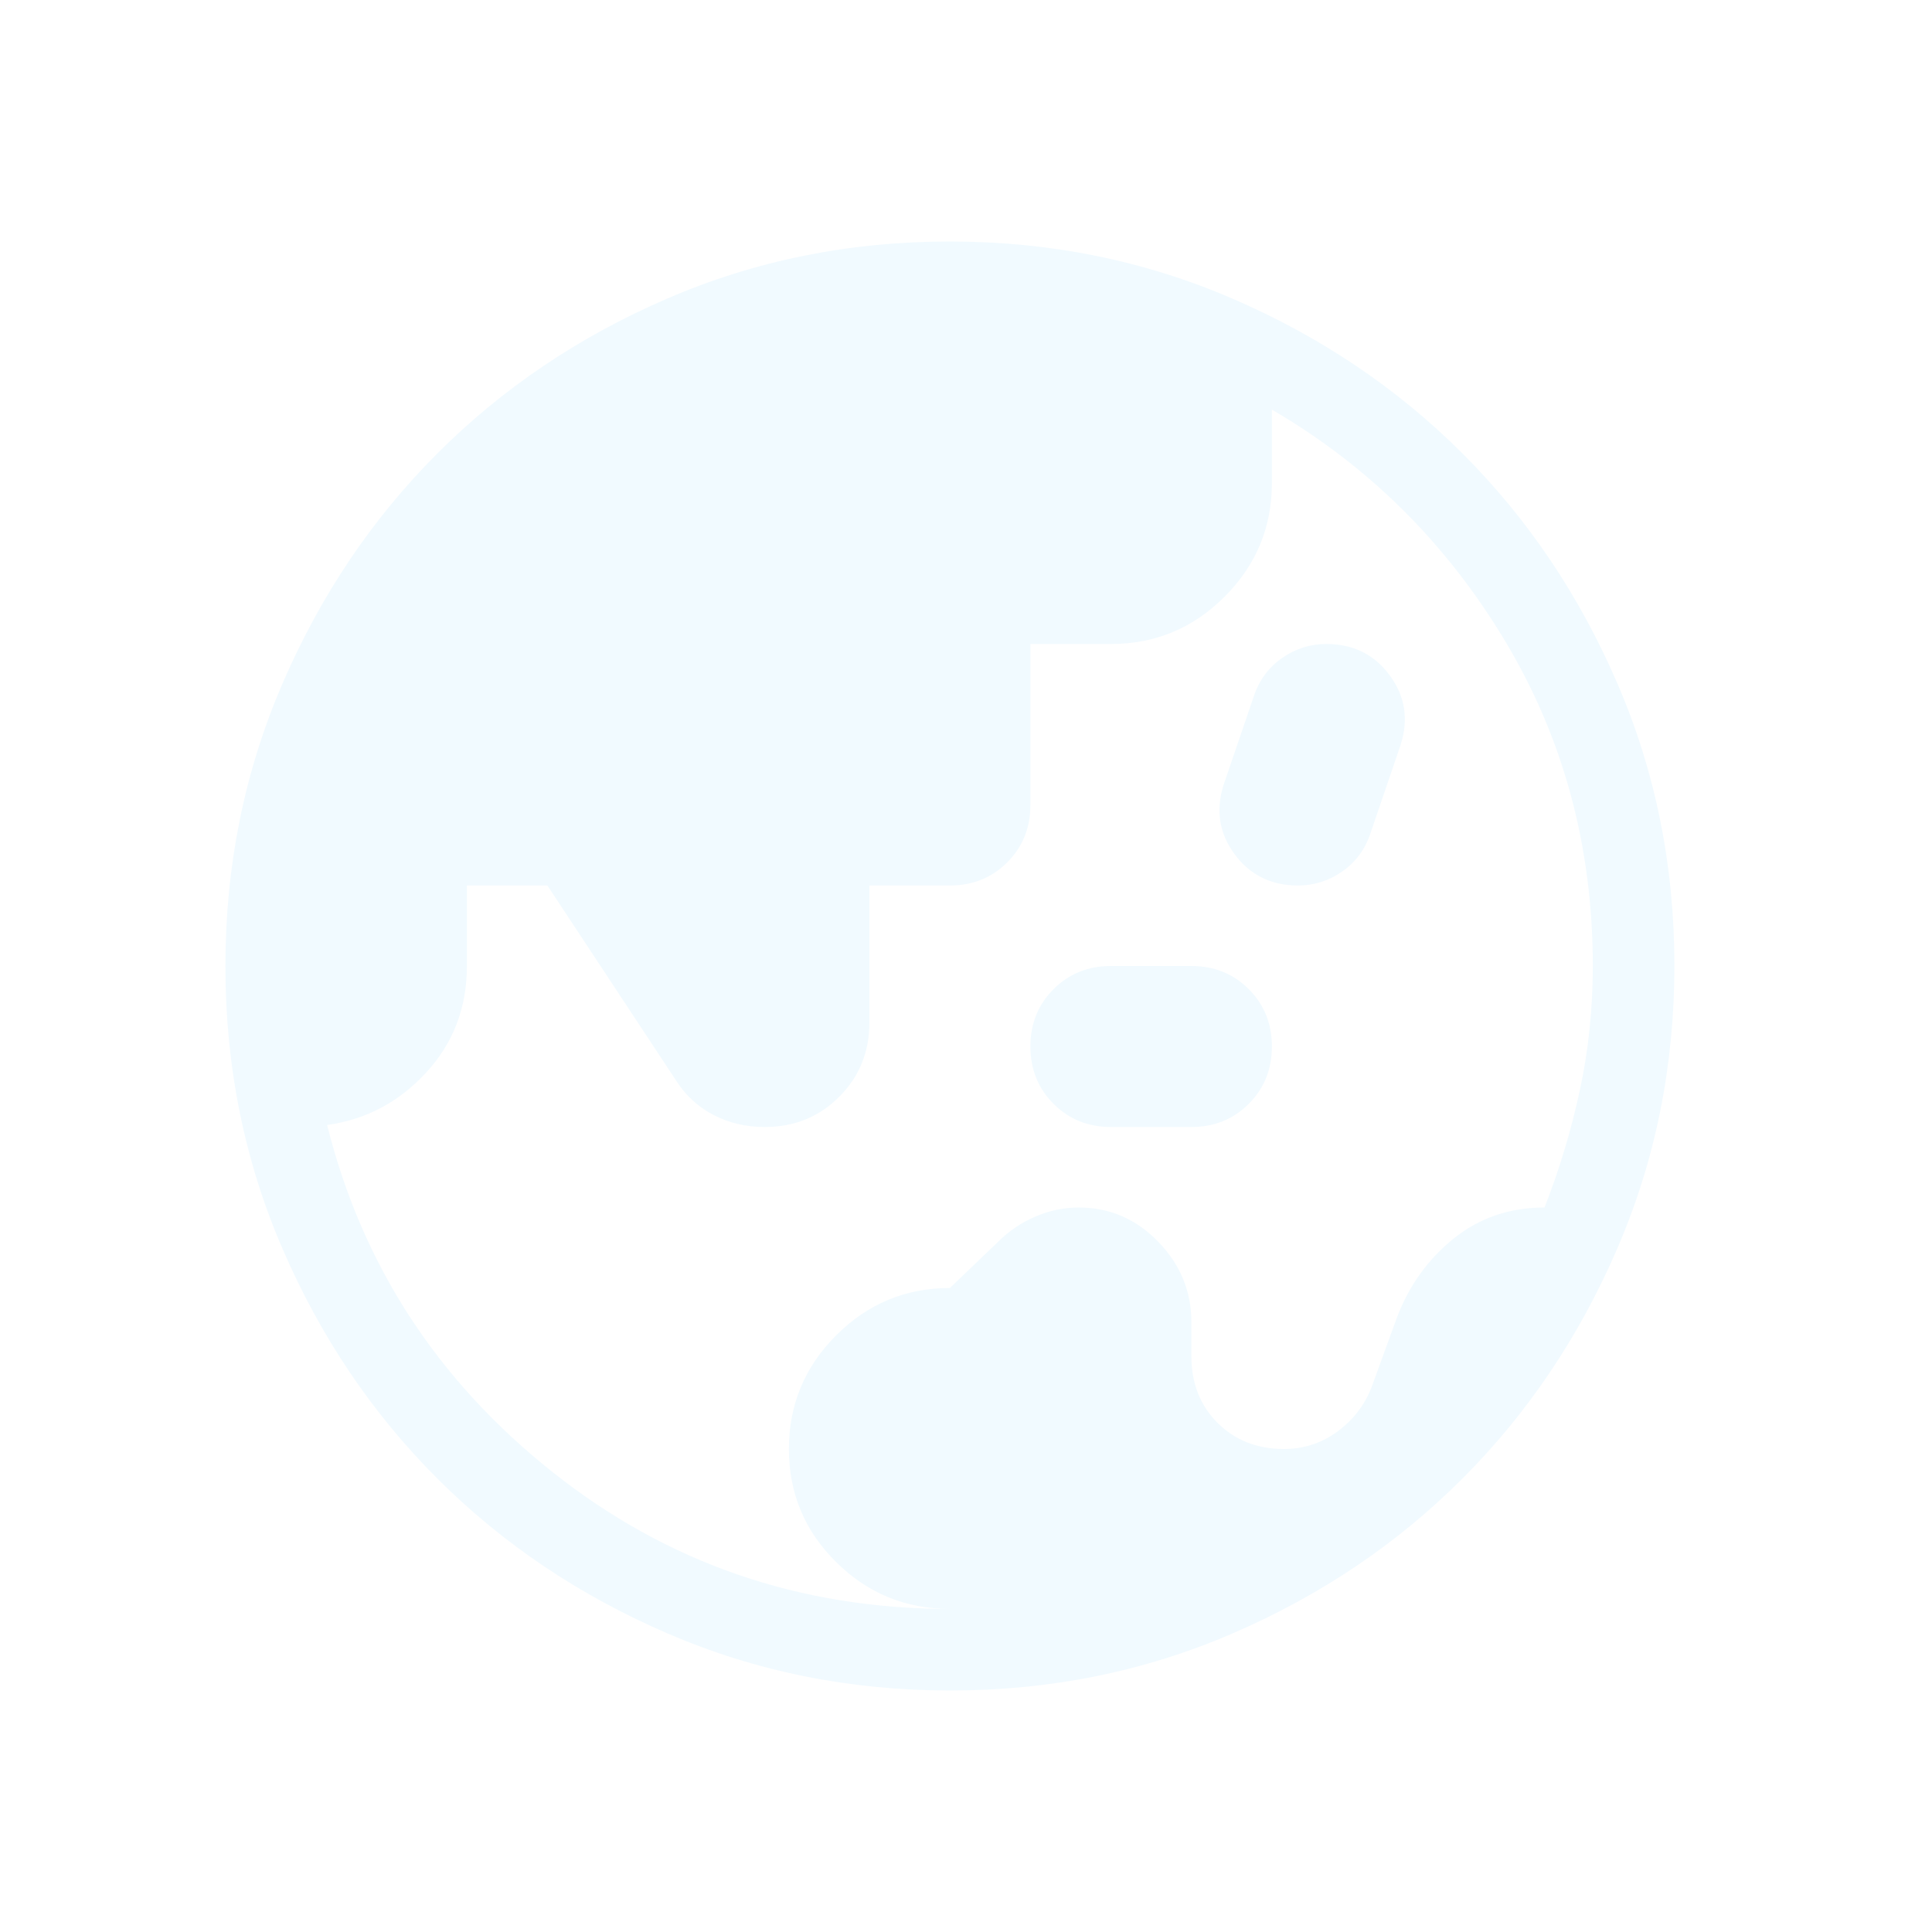
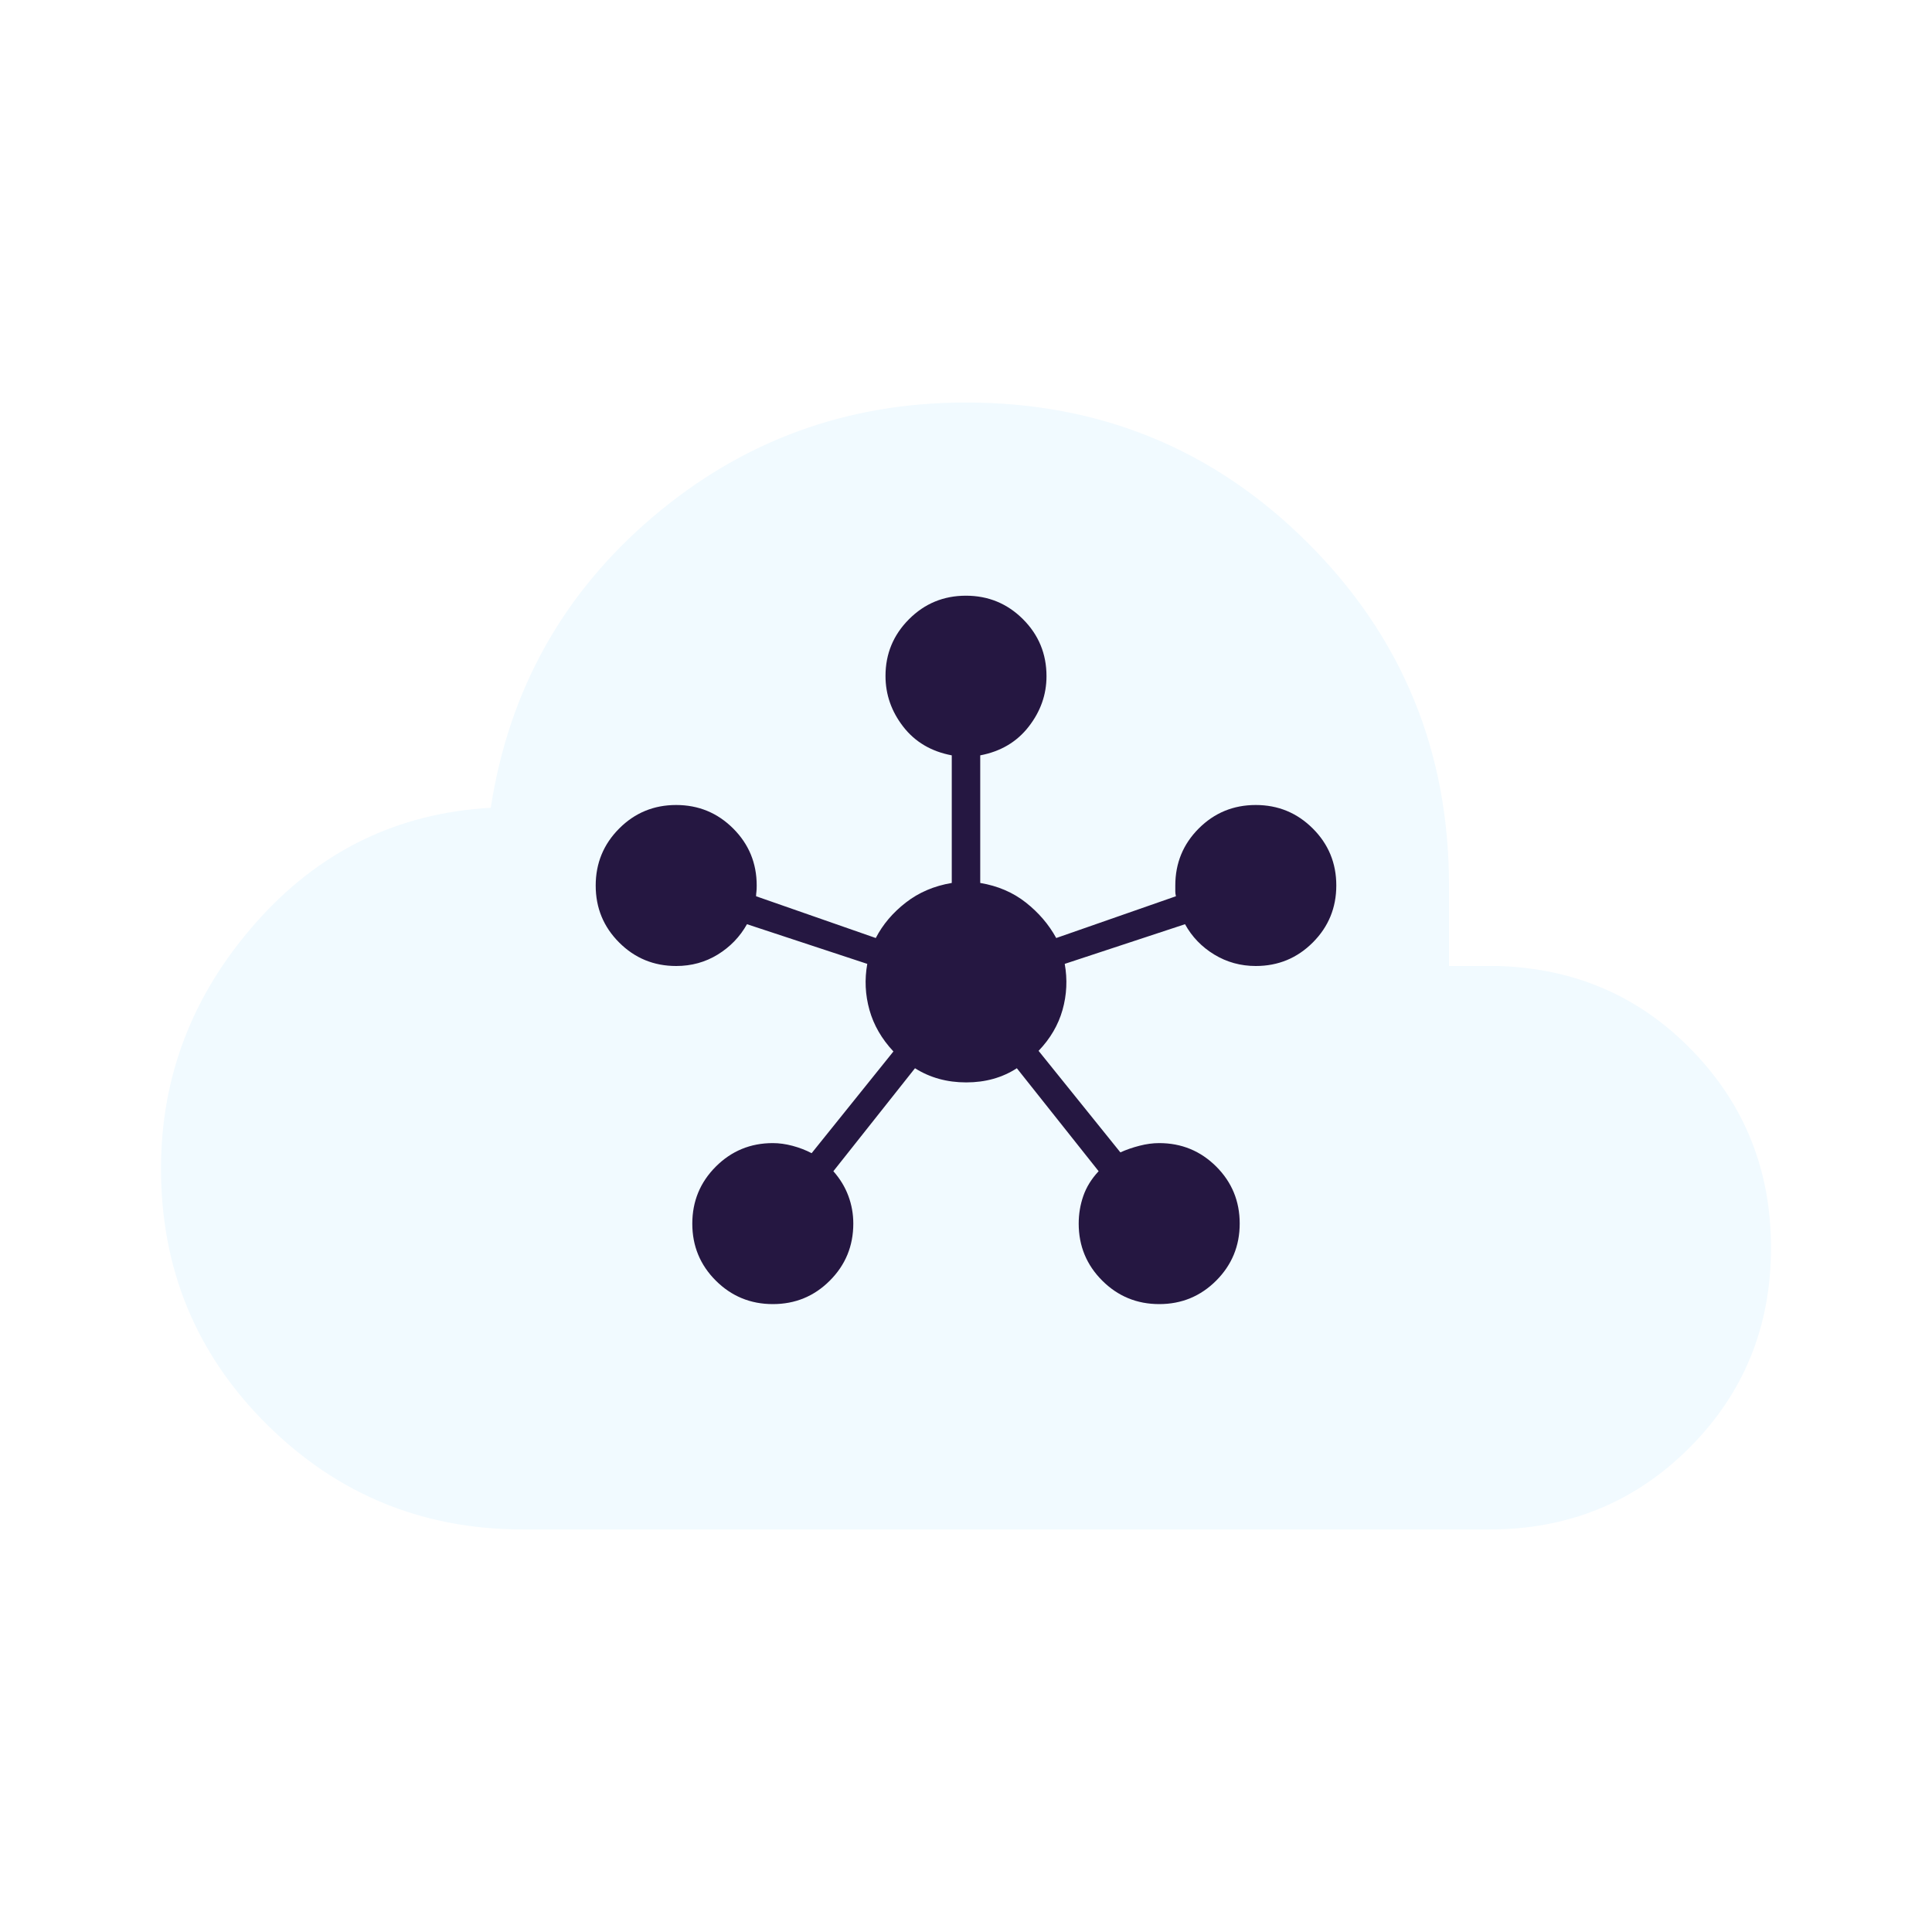
<svg xmlns="http://www.w3.org/2000/svg" width="60" height="60" viewBox="0 0 60 60" fill="none">
-   <path d="M29.5 49.966C28.125 49.966 26.948 49.482 25.969 48.514C24.99 47.547 24.5 46.375 24.5 45C24.5 43.625 24.99 42.448 25.969 41.469C26.948 40.49 28.125 40 29.5 40L31 38.562C31.333 38.229 31.719 37.969 32.156 37.781C32.594 37.594 33.042 37.5 33.5 37.5C34.458 37.5 35.281 37.854 35.969 38.562C36.656 39.271 37 40.104 37 41.062V42.125C37 42.958 37.271 43.646 37.812 44.188C38.354 44.729 39.042 45 39.875 45C40.5 45 41.062 44.812 41.562 44.438C42.062 44.062 42.417 43.583 42.625 43L43.375 40.938C43.75 39.938 44.338 39.115 45.139 38.469C45.941 37.823 46.883 37.5 47.966 37.5C48.425 36.333 48.789 35.125 49.06 33.875C49.331 32.625 49.466 31.333 49.466 30C49.466 26.292 48.555 22.922 46.733 19.892C44.911 16.861 42.5 14.471 39.5 12.721V15C39.5 16.375 39.01 17.552 38.031 18.531C37.052 19.51 35.875 20 34.5 20H32V25C32 25.708 31.76 26.302 31.281 26.781C30.802 27.26 30.208 27.5 29.5 27.5H27V31.75C27 32.667 26.688 33.438 26.062 34.062C25.438 34.688 24.667 35 23.75 35C23.167 35 22.635 34.875 22.156 34.625C21.677 34.375 21.292 34.021 21 33.562L17 27.5H14.5V30C14.5 31.292 14.078 32.396 13.232 33.312C12.387 34.229 11.363 34.771 10.159 34.938C11.242 39.271 13.57 42.859 17.142 45.702C20.714 48.545 24.833 49.966 29.5 49.966ZM34.5 35C33.792 35 33.198 34.76 32.719 34.281C32.24 33.802 32 33.208 32 32.5C32 31.792 32.24 31.198 32.719 30.719C33.198 30.24 33.792 30 34.5 30H37C37.708 30 38.302 30.24 38.781 30.719C39.26 31.198 39.5 31.792 39.5 32.5C39.5 33.208 39.26 33.802 38.781 34.281C38.302 34.76 37.708 35 37 35H34.5ZM40.312 27.5C39.479 27.5 38.823 27.177 38.344 26.531C37.865 25.885 37.75 25.167 38 24.375L38.938 21.625C39.104 21.125 39.396 20.729 39.812 20.438C40.229 20.146 40.688 20 41.188 20C42.021 20 42.677 20.323 43.156 20.969C43.635 21.615 43.75 22.333 43.5 23.125L42.562 25.875C42.396 26.375 42.104 26.771 41.688 27.062C41.271 27.354 40.812 27.5 40.312 27.5ZM29.508 52.5C26.397 52.5 23.472 51.91 20.733 50.729C17.994 49.548 15.611 47.945 13.585 45.921C11.559 43.897 9.955 41.517 8.773 38.78C7.591 36.044 7 33.12 7 30.008C7 26.897 7.59 23.972 8.771 21.233C9.952 18.494 11.555 16.111 13.579 14.085C15.603 12.059 17.983 10.455 20.72 9.273C23.456 8.091 26.38 7.5 29.492 7.5C32.603 7.5 35.528 8.09 38.267 9.271C41.006 10.452 43.389 12.055 45.415 14.079C47.441 16.103 49.045 18.483 50.227 21.22C51.409 23.956 52 26.88 52 29.992C52 33.103 51.41 36.028 50.229 38.767C49.048 41.506 47.445 43.889 45.421 45.915C43.397 47.941 41.017 49.545 38.28 50.727C35.544 51.909 32.62 52.5 29.508 52.5Z" fill="#F1FAFF" />
+   <path d="M16.25 47.5C13.131 47.5 10.477 46.412 8.286 44.236C6.095 42.059 5 39.412 5 36.293C5 33.428 5.979 30.885 7.938 28.664C9.896 26.442 12.33 25.25 15.241 25.086C15.802 21.445 17.476 18.438 20.264 16.062C23.053 13.688 26.298 12.5 30 12.5C34.17 12.5 37.712 13.957 40.627 16.872C43.542 19.788 45 23.33 45 27.5V30H46.539C48.933 30.077 50.942 30.956 52.565 32.637C54.188 34.318 55 36.356 55 38.75C55 41.202 54.155 43.273 52.464 44.964C50.773 46.655 48.702 47.5 46.25 47.5H16.25Z" fill="#F1FAFF" />
+   <path d="M24.002 40.5C23.308 40.5 22.718 40.257 22.231 39.772C21.744 39.286 21.5 38.696 21.5 38.002C21.5 37.308 21.743 36.718 22.229 36.231C22.716 35.744 23.306 35.5 24 35.5C24.195 35.5 24.399 35.528 24.611 35.584C24.824 35.641 25.022 35.717 25.206 35.813L27.746 32.654C27.382 32.265 27.134 31.836 27.002 31.366C26.87 30.895 26.847 30.418 26.934 29.934L23.198 28.702C22.979 29.093 22.676 29.407 22.291 29.644C21.905 29.881 21.475 30 21 30C20.305 30 19.715 29.757 19.229 29.271C18.743 28.786 18.5 28.196 18.5 27.502C18.5 26.808 18.743 26.218 19.229 25.731C19.714 25.244 20.304 25 20.998 25C21.692 25 22.282 25.243 22.769 25.729C23.256 26.215 23.5 26.805 23.5 27.5C23.5 27.585 23.497 27.65 23.491 27.696C23.484 27.742 23.481 27.788 23.481 27.834L27.198 29.131C27.416 28.71 27.727 28.343 28.132 28.029C28.536 27.715 29.012 27.512 29.558 27.421V23.458C28.921 23.338 28.418 23.042 28.051 22.568C27.684 22.095 27.5 21.569 27.5 20.992C27.5 20.305 27.743 19.718 28.229 19.231C28.714 18.744 29.304 18.5 29.998 18.5C30.692 18.5 31.282 18.743 31.769 19.229C32.256 19.715 32.5 20.305 32.5 21C32.5 21.572 32.315 22.095 31.946 22.568C31.577 23.042 31.076 23.338 30.442 23.458V27.421C30.988 27.512 31.461 27.715 31.859 28.029C32.257 28.343 32.571 28.71 32.802 29.131L36.519 27.834C36.506 27.776 36.5 27.726 36.5 27.686V27.5C36.5 26.805 36.743 26.215 37.228 25.729C37.714 25.243 38.304 25 38.998 25C39.692 25 40.282 25.243 40.769 25.729C41.256 26.214 41.5 26.804 41.5 27.498C41.5 28.192 41.257 28.782 40.771 29.269C40.285 29.756 39.694 30 39 30C38.529 30 38.099 29.881 37.709 29.644C37.32 29.407 37.017 29.093 36.802 28.702L33.066 29.934C33.153 30.418 33.13 30.894 32.998 31.363C32.866 31.831 32.618 32.255 32.254 32.635L34.794 35.788C34.978 35.705 35.176 35.636 35.389 35.582C35.601 35.527 35.805 35.5 35.999 35.5C36.694 35.5 37.284 35.743 37.771 36.228C38.257 36.714 38.5 37.304 38.5 37.998C38.5 38.692 38.257 39.282 37.772 39.769C37.286 40.256 36.696 40.5 36.002 40.5C35.308 40.5 34.718 40.257 34.231 39.771C33.744 39.285 33.5 38.694 33.5 38C33.5 37.703 33.548 37.416 33.643 37.142C33.739 36.866 33.897 36.61 34.119 36.373L31.579 33.175C31.126 33.469 30.602 33.615 30.007 33.615C29.411 33.615 28.881 33.469 28.416 33.175L25.881 36.373C26.09 36.61 26.245 36.866 26.347 37.142C26.449 37.416 26.5 37.703 26.5 38C26.5 38.694 26.257 39.285 25.771 39.771C25.286 40.257 24.696 40.5 24.002 40.5Z" fill="#251741" />
</svg>
